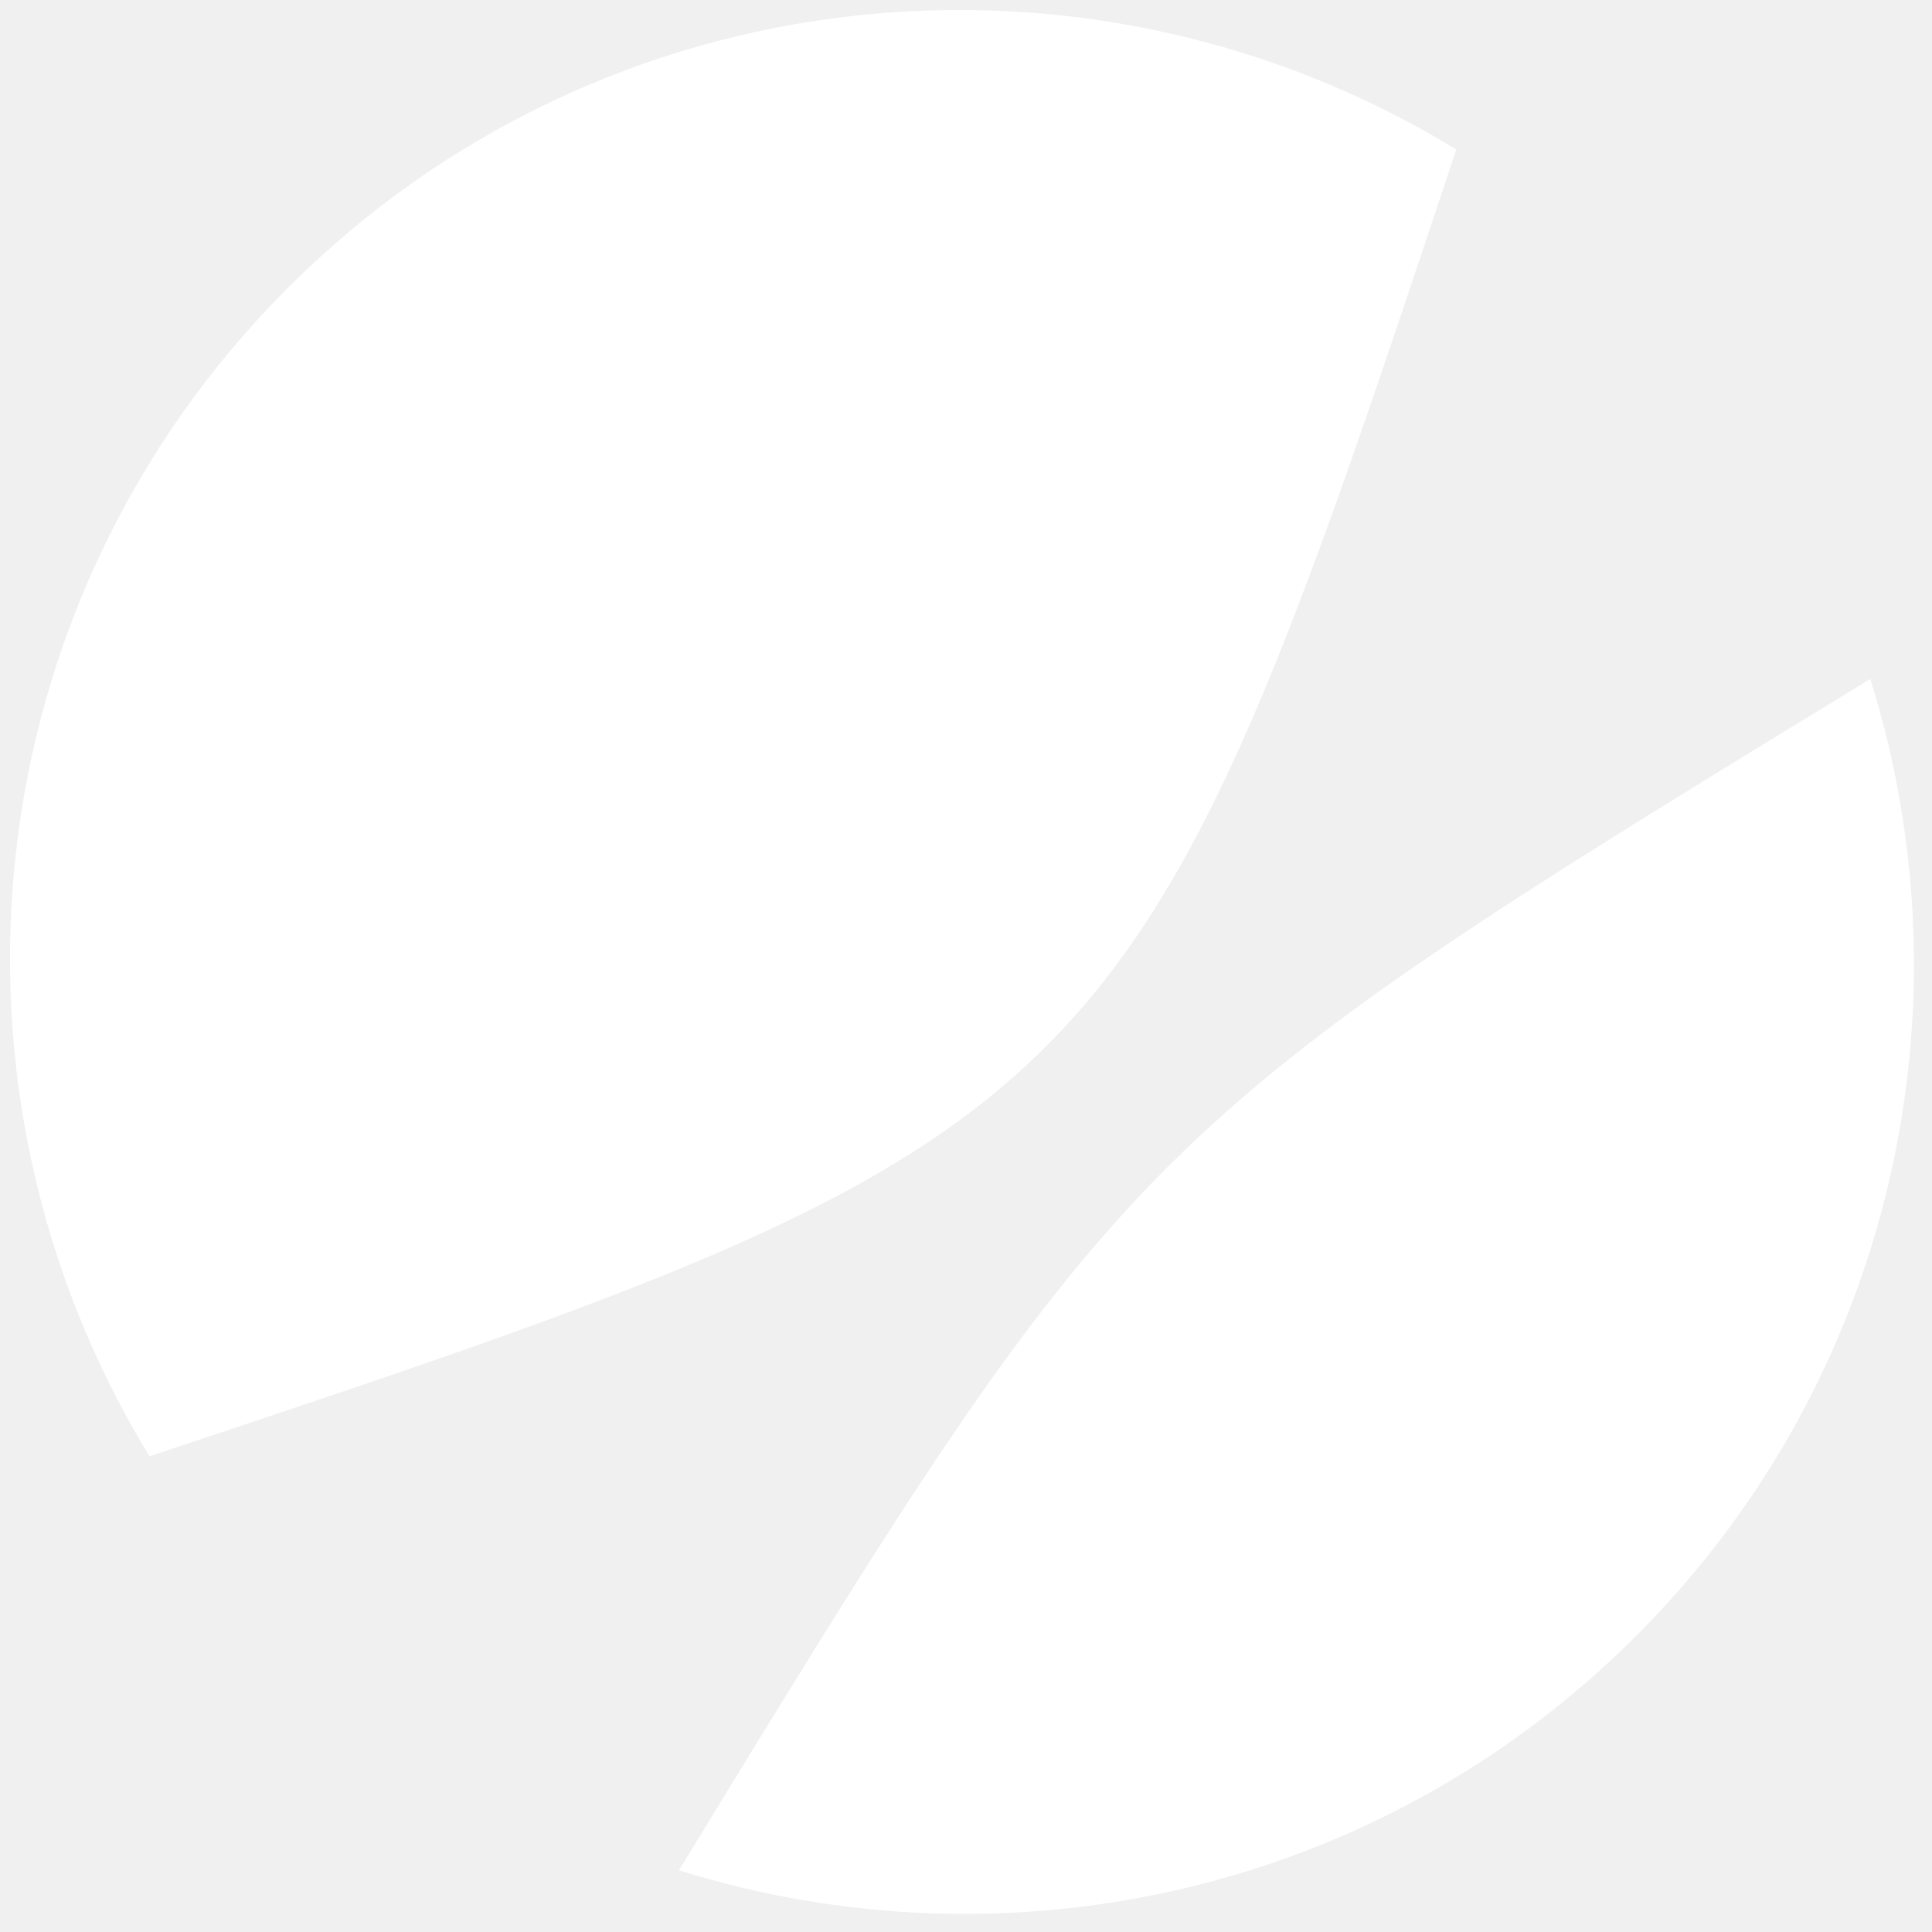
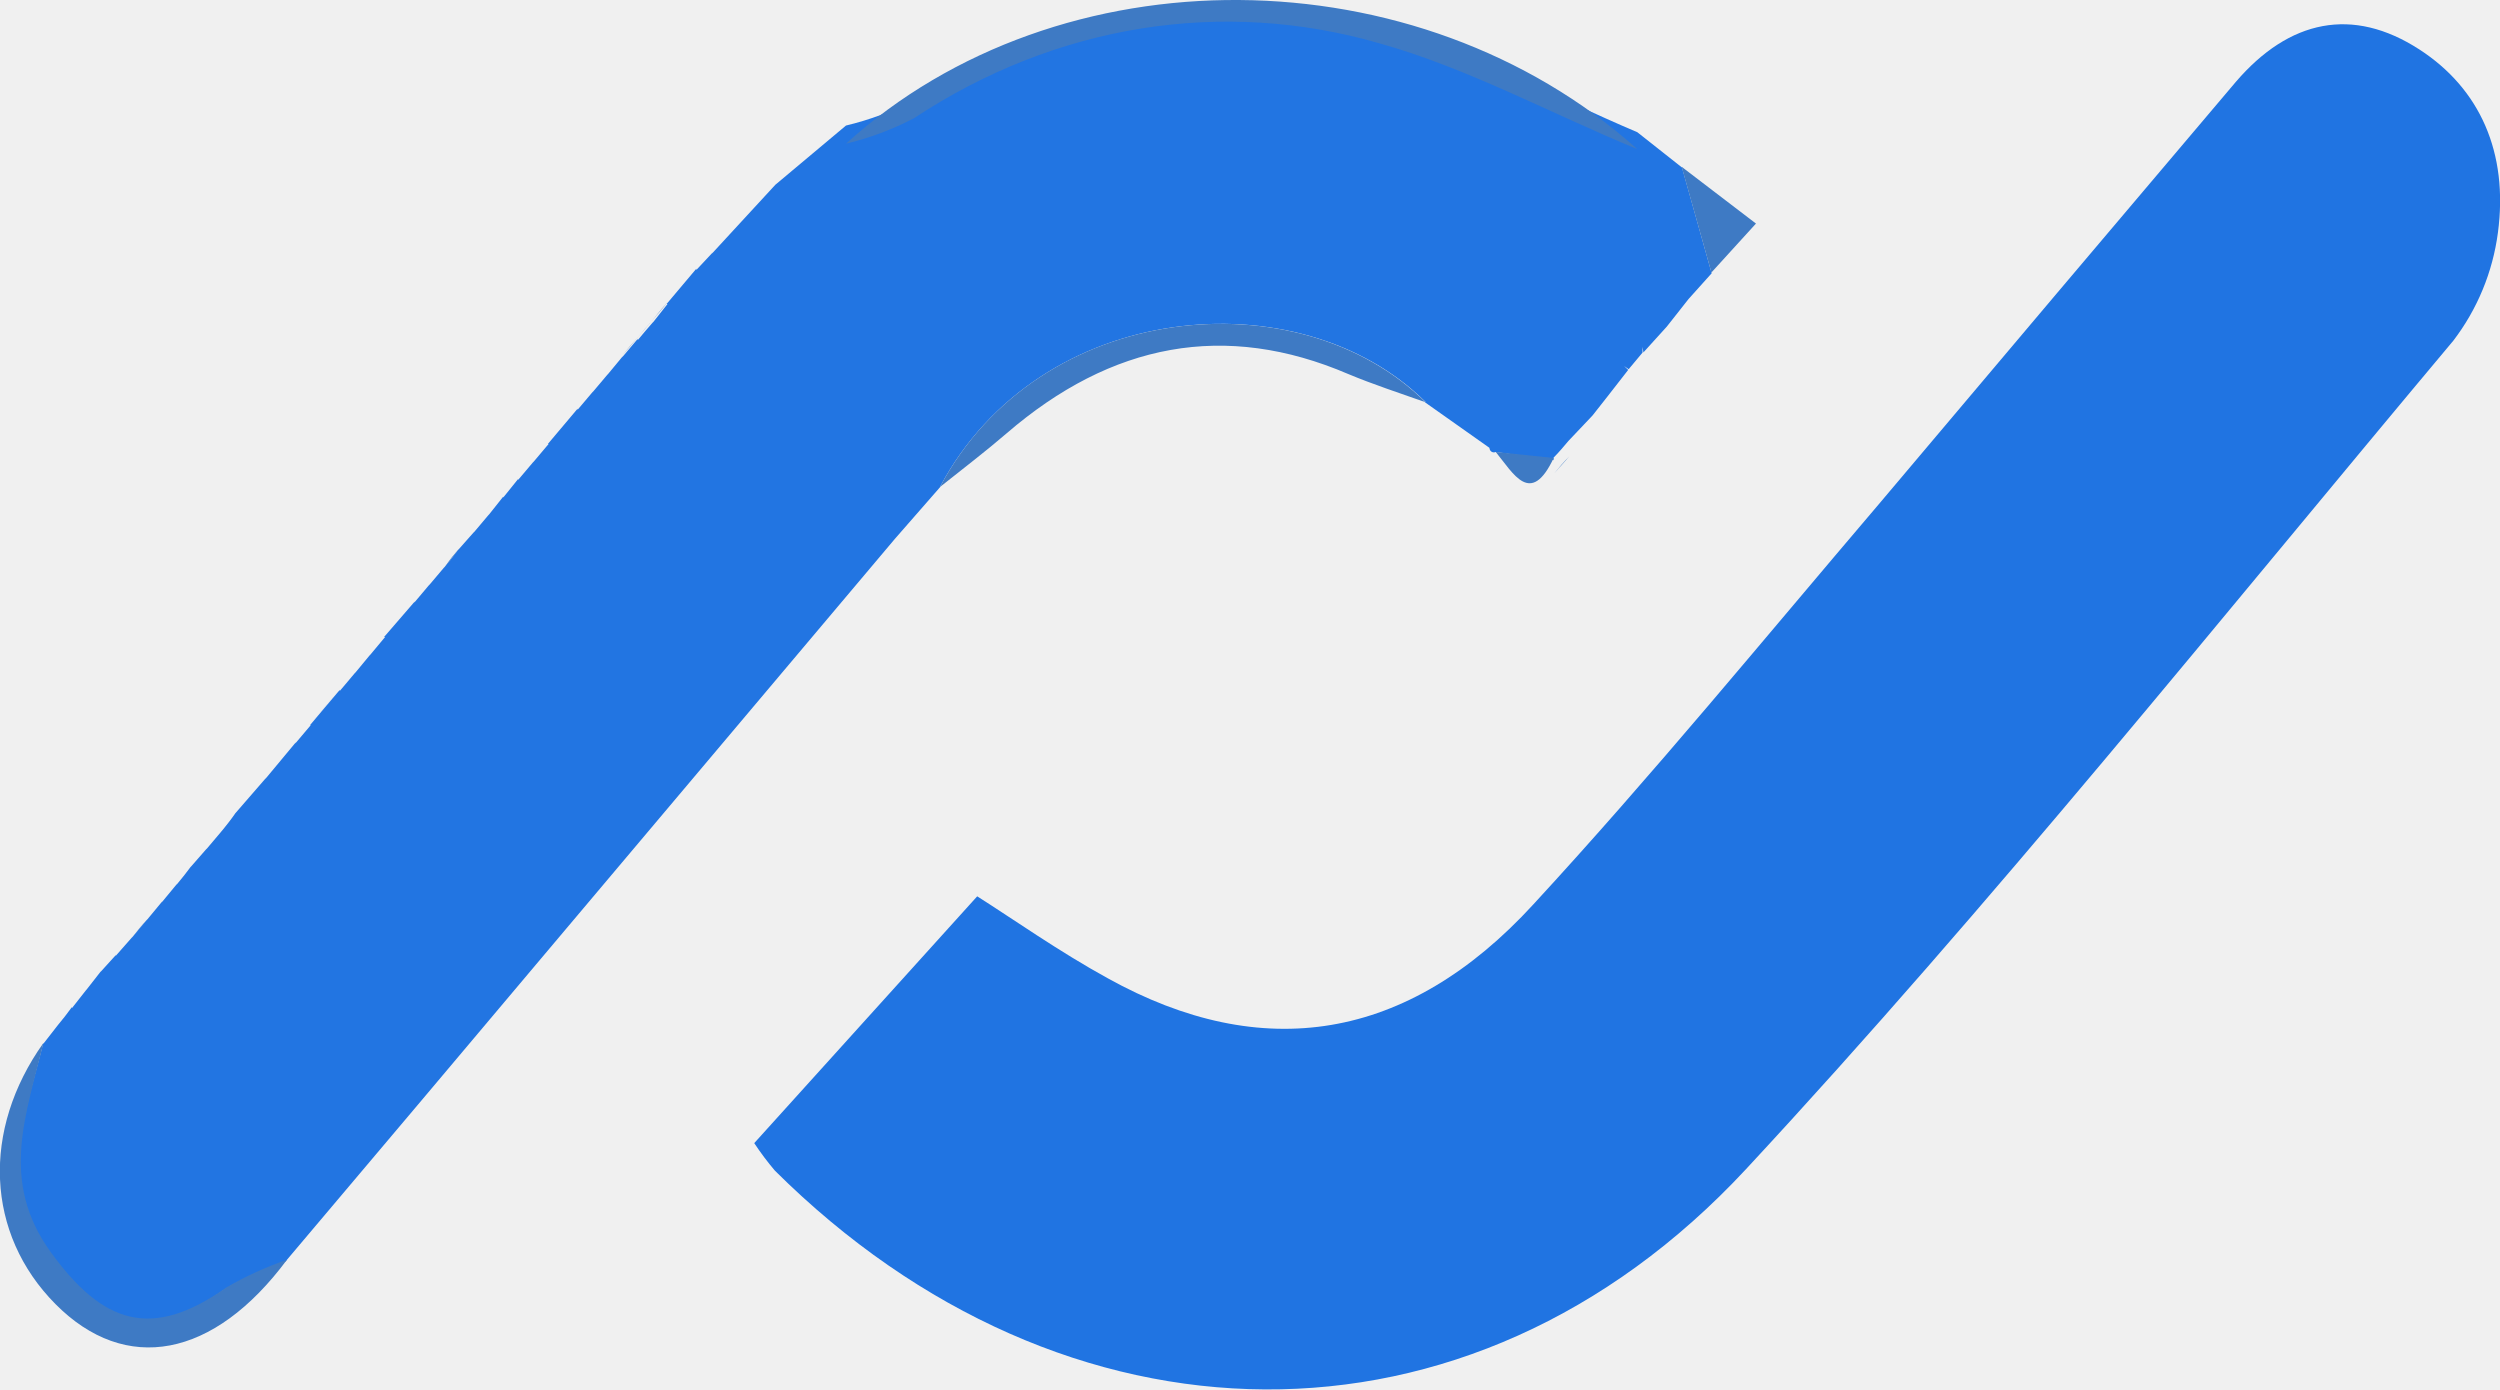
- <svg xmlns="http://www.w3.org/2000/svg" width="37" height="37" viewBox="0 0 37 37" fill="none">
-   <g clip-path="url(#clip0)">
-     <path fill-rule="evenodd" clip-rule="evenodd" d="M2.863 27.889C21.472 21.707 21.707 21.471 27.889 2.863C20.864 -1.431 11.576 -0.55 5.513 5.513C-0.55 11.576 -1.431 20.864 2.863 27.889ZM13.003 35.818C21.586 21.756 21.756 21.585 35.819 13.003C37.781 19.27 36.286 26.377 31.332 31.332C26.377 36.286 19.27 37.78 13.003 35.818Z" fill="white" />
+ <svg xmlns="http://www.w3.org/2000/svg" viewBox="0 0 541.24 300.79">
+   <defs>
+     <style>.cls-1{fill:#2074e2;}.cls-2{fill:#2275e2;}.cls-3{fill:#3e7ac4;}</style>
+   </defs>
+   <g id="Layer_2" data-name="Layer 2">
+     <g id="Layer_1-2" data-name="Layer 1">
+       <g id="Layer_2-2" data-name="Layer 2">
+         <g id="Layer_1-2-2" data-name="Layer 1-2">
+           <path class="cls-1" d="M163.29,247.48l48.27-53.43c7.78,4.93,17.79,12,28.28,17.75,33.4,18.54,64.9,13.7,92.12-16,25.74-27.93,49.94-57.47,74.68-86.51q38.61-45.79,77.42-91.58c11.55-13.44,25.25-16.37,39.73-7,13.07,8.47,19.31,22.33,17,39.65a49.07,49.07,0,0,1-9.65,23.39c-50.58,60.34-100,122.12-153.13,179.36-60,64.57-147.72,62.5-210.24.34A61.32,61.32,0,0,1,163.29,247.48Z" />
+           <path class="cls-2" d="M323.82,97.85a.94.94,0,0,1-1.31-.61,1.09,1.09,0,0,1-.07-.3l-14-9.89h.22C281.28,59.92,225,64.88,203.48,105.45l.26-.23-10,11.44h0L168,147.19h0l-25.74,30.53h0l-25.74,30.53h0L90.8,238.78h0l-29,34.34h0a74.58,74.58,0,0,0-13.12,6c-16.09,11.44-26.45,8.28-38.07-7.64s-5-30.37-1.25-45.64V226l3.21-4.12-.22.27q1.74-2.07,3.22-4.12v.23l3.21-4.09-.19.27,3.22-4.12.55.69-.68-.5,3.47-3.82L25,207l3.7-4.2-.19.27c1.13-1.37,2.25-2.75,3.41-4.08l-.19.26,3.41-4.12-.16.27,3.37-4.08-.16.26c1.13-1.33,2.22-2.71,3.22-4.08l-.16.23,3.54-4.05-.16.23,3.38-4-.2.23A50,50,0,0,0,51,176l-.19.23,6.82-7.86-.22.31,6.66-8-.17.31,3.38-4h-.16c2.16-2.55,4.28-5.11,6.44-7.63v.23c1.12-1.34,2.28-2.67,3.41-4.05l-.19.27,3.37-4.08-.16.23,3.38-4.05h-.22l6.66-7.71-.16.31,3.37-4-.16.23,3.38-4-.16.23c1.13-1.34,2.22-2.71,3.22-4.09l-.16.23,3.54-4-.16.23,3.37-4-.16.23,3.22-4.05v.19l3.22-4v.19l3.38-4-.16.23,3.37-4h-.16l6.44-7.64v.23l3.38-4-.16.23,3.38-4-.17.23,3.38-4.08-.16.26,3.38-4v.27c1.13-1.34,2.25-2.71,3.41-4l-.19.27,3.22-4.08h-.2l6.44-7.64v.27l3.57-3.82-.26.35L167.86,40h0l15.29-12.82h0A65.24,65.24,0,0,0,198,21.65C228.7,1.49,264.66-4.19,298.72,5.73c19,5.19,37.2,15,55.76,22.9h0l9.66,7.63h0l6.43,22.9h0l-5,5.57-4.73,6h0l-5.05,5.57-.19-1.22v1.26l-3,3.59-1-.69.9.84-4.73,6.07-3,3.81-5.21,5.5v0c-1,1.18-2,2.4-3.22,3.62v.54Z" />
+           <path class="cls-3" d="M354.48,32.29c-18.56-7.63-36.71-17.55-55.76-22.89C264.58-.49,228.55,5.31,197.85,25.61a64.54,64.54,0,0,1-14.7,5.5C229.38-10.83,306.83-10.3,354.48,32.29Z" />
+           <path class="cls-3" d="M203.48,105.45c21.5-40.57,77.8-45.53,105.15-18.36-5.6-2-11.26-3.82-16.73-6.11-26.67-11.44-51.25-6.75-74,12.86C213.2,97.89,208.31,101.59,203.48,105.45Z" />
+           <path class="cls-3" d="M9.4,225.8C5.79,241.07-.26,255.57,11,271.1S32.82,290.18,49,278.73a75,75,0,0,1,13.13-6c-15.87,21.37-34.95,24.88-50.1,9.62S-4,244.62,9.4,225.8Z" />
+           <path class="cls-3" d="M61.88,273.12l28.95-34.34Z" />
+           <path class="cls-3" d="M90.8,238.74l25.74-30.53Z" />
+           <path class="cls-3" d="M116.54,208.21l25.74-30.53Z" />
+           <path class="cls-3" d="M142.28,177.64,168,147.12Z" />
+           <path class="cls-3" d="M168,147.15l25.74-30.52Z" />
+           <path class="cls-3" d="M370.51,59l-6.44-22.89L380.16,48.4Z" />
+           <path class="cls-3" d="M183.15,27.14,167.77,39.89Z" />
+           <path class="cls-3" d="M167.8,39.85,154.19,54.46Z" />
+           <path class="cls-3" d="M308.41,87.05l14,9.89Z" />
+           <path class="cls-3" d="M193.76,116.63l10-11.45Z" />
+           <path class="cls-3" d="M323.82,97.85l12.55,1.3C331.38,109.72,327.68,102.55,323.82,97.85Z" />
+           <path class="cls-3" d="M364.07,36.15l-9.65-7.64Z" />
+           <path class="cls-3" d="M150.71,57.74l-6.43,7.64Z" />
+           <path class="cls-3" d="M124.94,88.27l-6.43,7.64Z" />
+           <path class="cls-3" d="M73.46,149.33c-2.16,2.52-4.28,5.08-6.44,7.63C69.15,154.41,71.3,151.85,73.46,149.33Z" />
+           <path class="cls-3" d="M64.1,160.7l-6.76,8Z" />
+           <path class="cls-3" d="M89.84,130.17l-6.66,7.9Z" />
+           <path class="cls-3" d="M57.66,168.37,51,176.23Z" />
+           <path class="cls-3" d="M365.58,64.58l5-5.61Z" />
+           <path class="cls-3" d="M360.85,70.53l4.73-6Z" />
+           <path class="cls-3" d="M355.9,76,361,70.41Z" />
+           <path class="cls-3" d="M339.72,95l5.21-5.5Z" />
+           <path class="cls-3" d="M348,85.83l4.73-6.07Z" />
+           <path class="cls-3" d="M138.1,73l-3.41,4C135.72,75.68,136.88,74.34,138.1,73Z" />
+           <path class="cls-3" d="M352.78,79.61l3-3.59Z" />
+           <path class="cls-3" d="M134.88,76.79l-3.38,4.08Z" />
+           <path class="cls-3" d="M131.67,80.64l-3.38,4Z" />
+           <path class="cls-3" d="M128.45,84.46l-3.38,4Z" />
+           <path class="cls-3" d="M105.92,111.17l-3.54,4Z" />
+           <path class="cls-3" d="M99.49,118.76c-1.13,1.38-2.22,2.75-3.22,4.09A24,24,0,0,1,99.49,118.76Z" />
+           <path class="cls-3" d="M96.27,122.62l-3.38,4Z" />
+           <path class="cls-3" d="M93.05,126.43l-3.37,4Z" />
+           <path class="cls-3" d="M102.71,115l-3.54,4Z" />
+           <path class="cls-3" d="M80.18,141.7l-3.5,4.08Z" />
+           <path class="cls-3" d="M77,145.51c-1.13,1.38-2.29,2.71-3.41,4.05Z" />
+           <path class="cls-3" d="M112.36,103.54l-3.22,4Z" />
+           <path class="cls-3" d="M154.19,54.12l-3.57,3.82Z" />
+           <path class="cls-3" d="M67.31,157l-3.38,4Z" />
+           <path class="cls-3" d="M83.4,137.88,80,141.93Z" />
+           <path class="cls-3" d="M144.54,65.42l-3.42,4.08C142.19,68.12,143.31,66.75,144.54,65.42Z" />
+           <path class="cls-3" d="M51.23,176c-1.1,1.38-2.22,2.71-3.22,4.09Z" />
+           <path class="cls-3" d="M115.58,99.72l-3.38,4Z" />
+           <path class="cls-3" d="M48,179.86l-3.38,4Z" />
+           <path class="cls-3" d="M44.79,183.67l-3.38,4.05Z" />
+           <path class="cls-3" d="M41.57,187.49c-1.12,1.37-2.22,2.75-3.22,4.08Z" />
+           <path class="cls-3" d="M141.32,69.23c-1.16,1.34-2.29,2.71-3.41,4C139,71.94,140.1,70.57,141.32,69.23Z" />
+           <path class="cls-3" d="M38.35,191.31l-3.47,4.08Z" />
+           <path class="cls-3" d="M35.14,195.12l-3.48,4.12Z" />
+           <path class="cls-3" d="M31.92,199c-1.16,1.33-2.28,2.71-3.41,4.08C29.57,201.69,30.7,200.31,31.92,199Z" />
+           <path class="cls-3" d="M109.14,107.35l-3.22,4.05Z" />
+           <path class="cls-3" d="M25.48,206.57,22,210.39Z" />
+           <path class="cls-3" d="M118.79,99.72l-3.37,4Z" />
+           <path class="cls-3" d="M22.07,214.16l-3.21,4.13Z" />
+           <path class="cls-3" d="M19.05,218l-3.22,4.08Z" />
+           <path class="cls-3" d="M15.83,221.87q-1.63,2.07-3.22,4.12Z" />
+           <path class="cls-3" d="M12.61,225.73l-3.44,4.12Z" />
+           <path class="cls-3" d="M336.53,102.43c1-1.22,2-2.44,3.22-3.62Z" />
+           <path class="cls-3" d="M28.7,206.61l-3.47,4Z" />
+         </g>
+       </g>
+     </g>
  </g>
-   <defs>
-     <clipPath id="clip0">
-       <rect width="37" height="37" fill="#EEEEEE" />
-     </clipPath>
-   </defs>
</svg>
